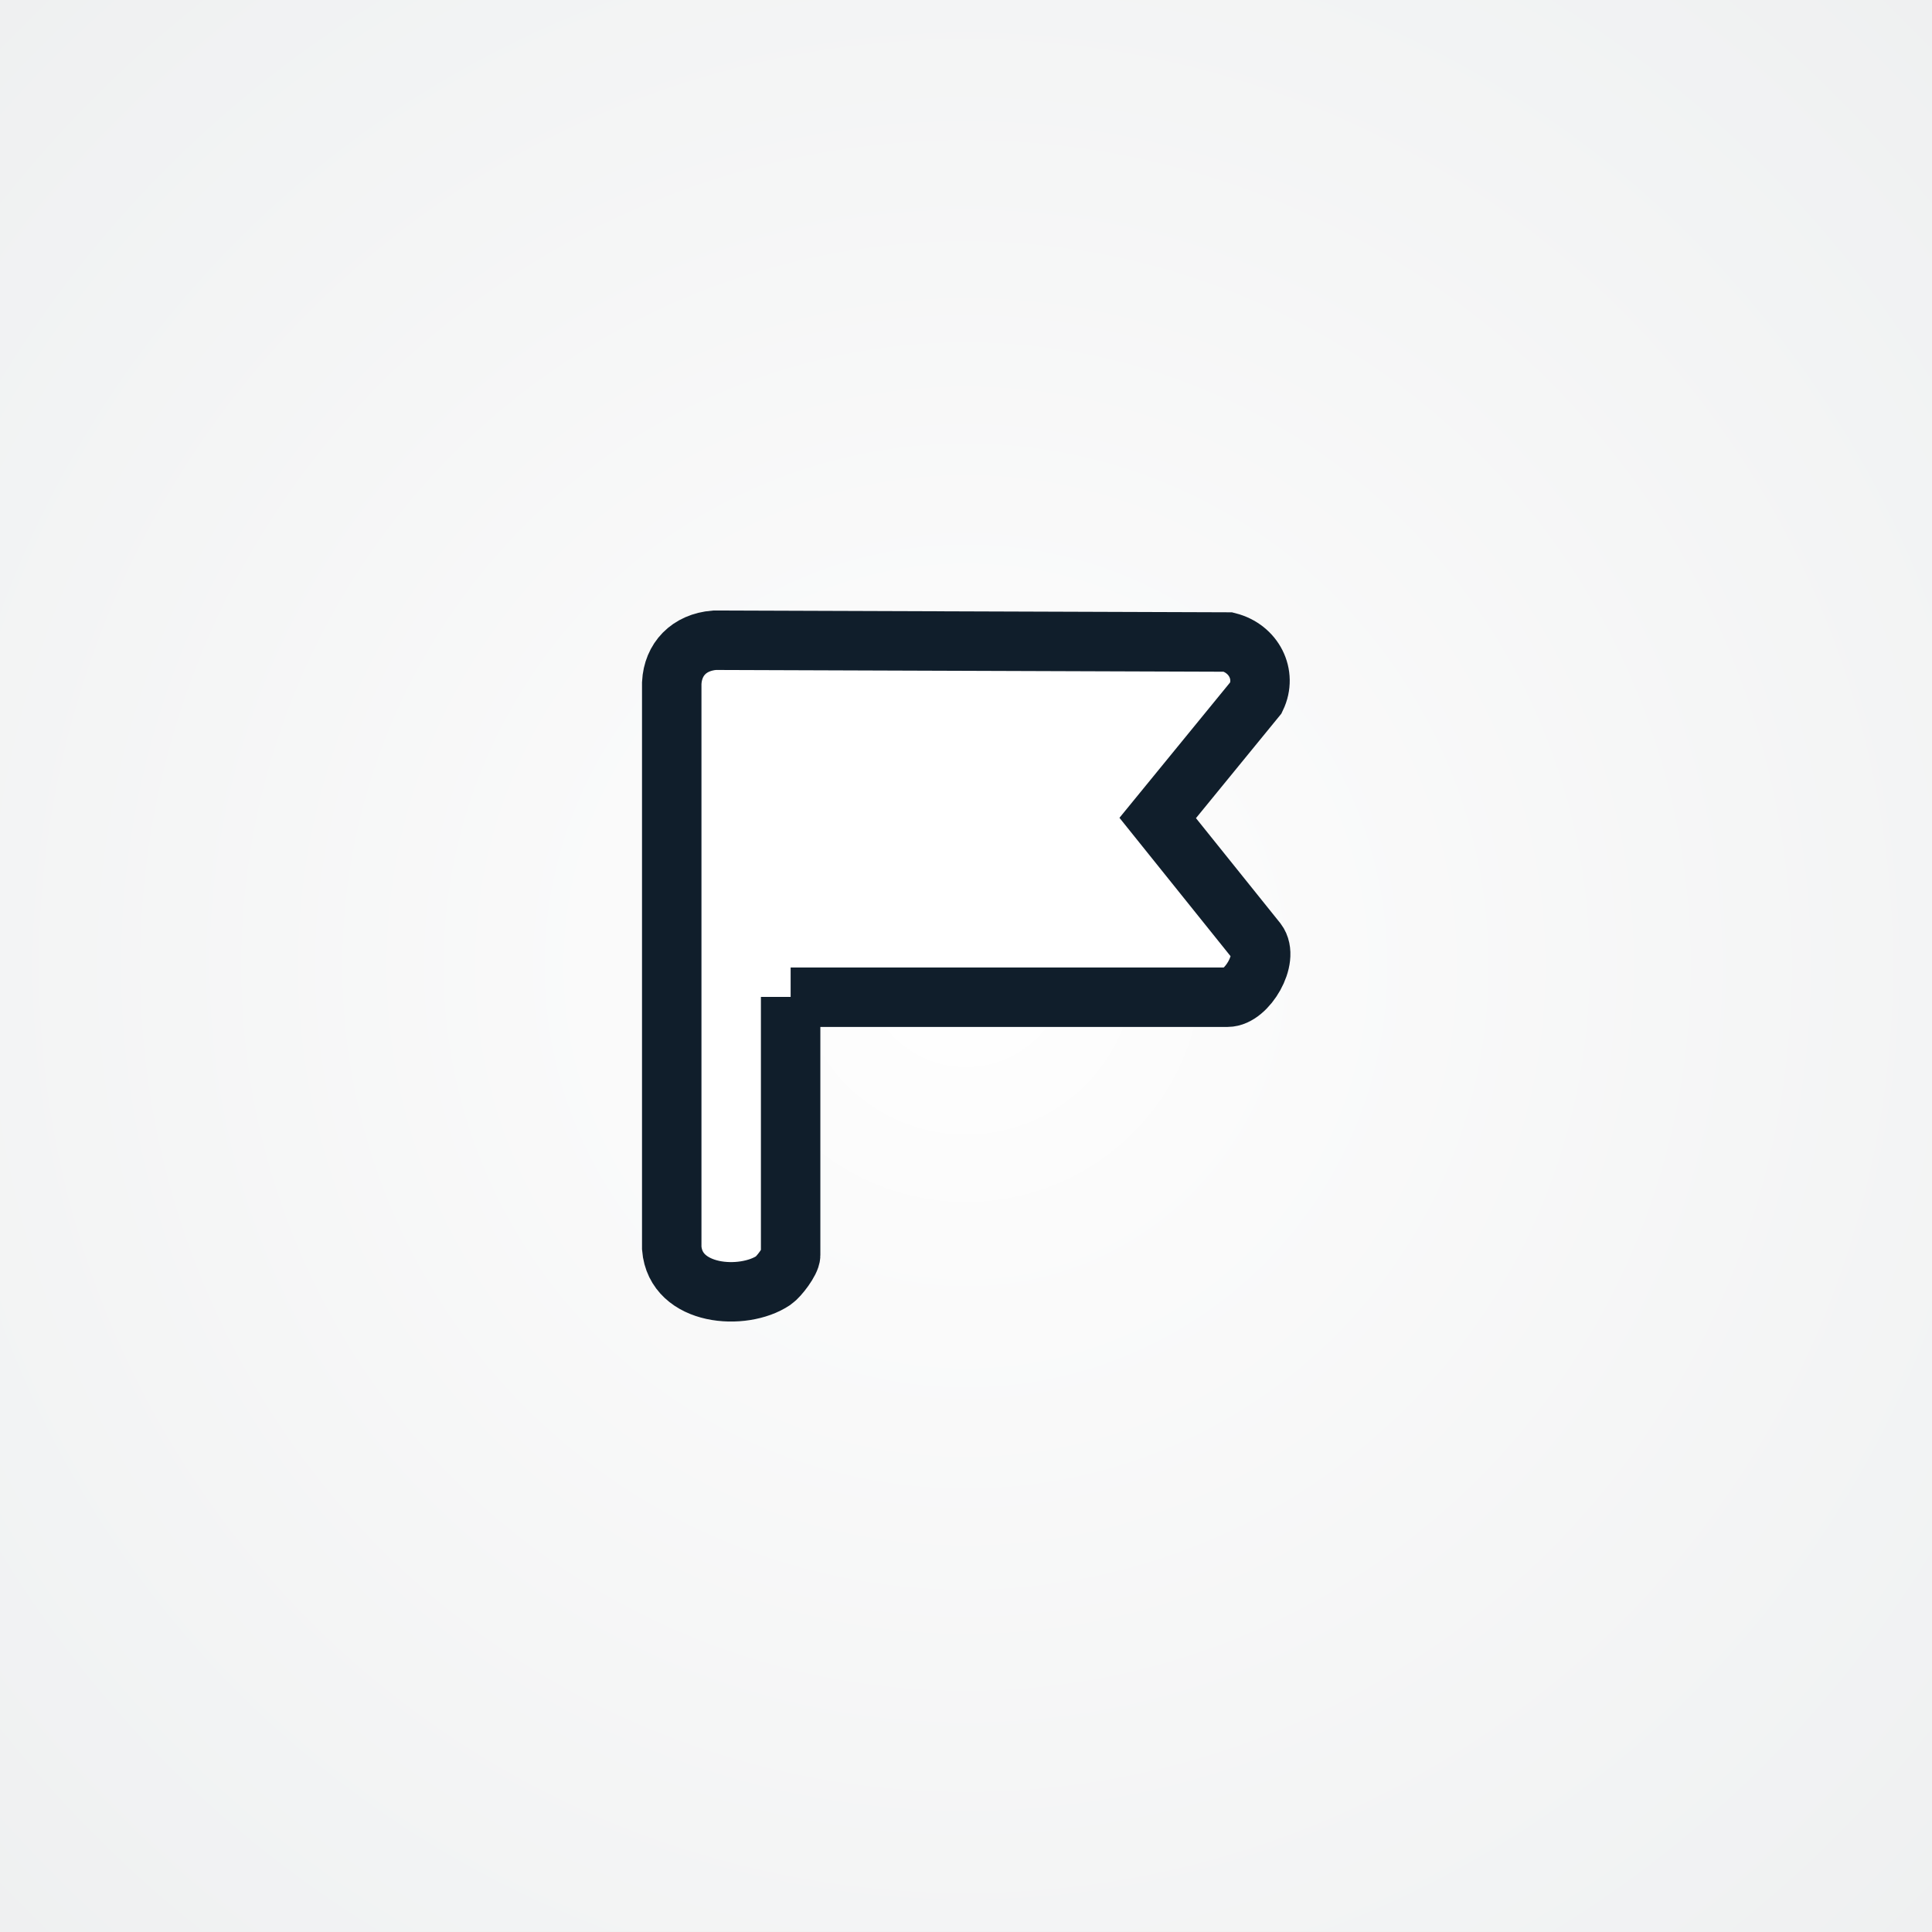
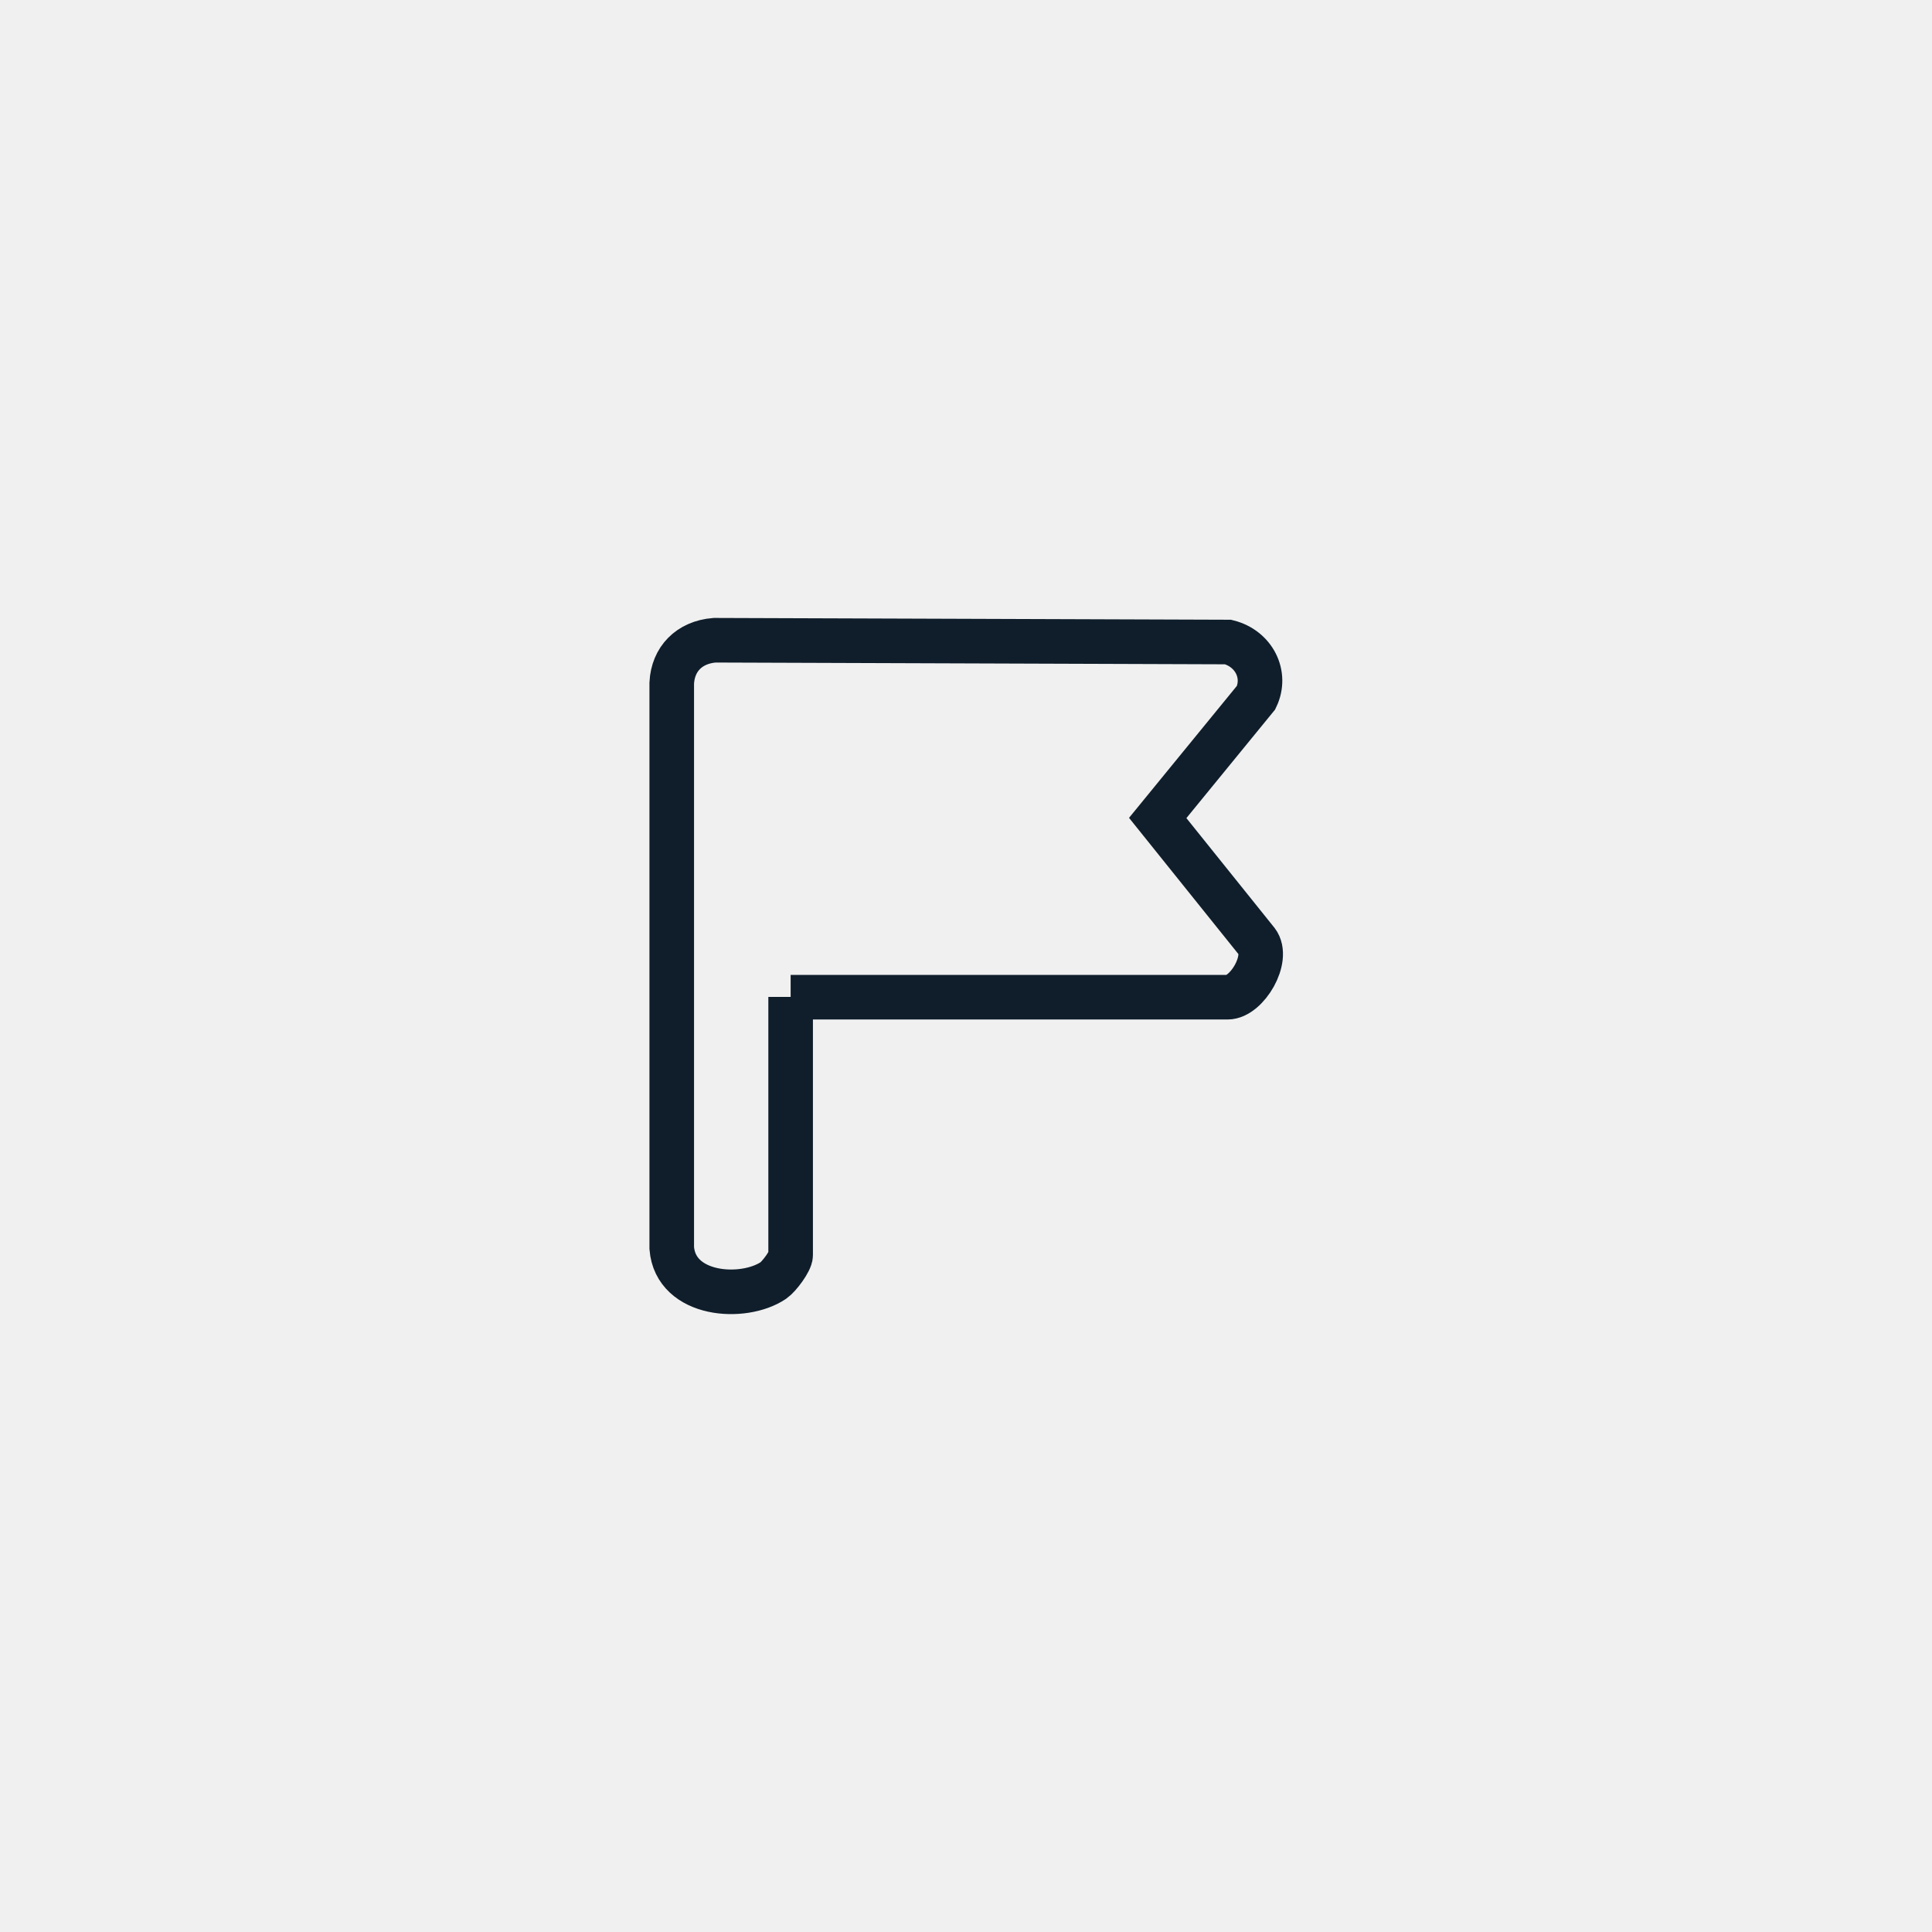
<svg xmlns="http://www.w3.org/2000/svg" id="Layer_1" viewBox="0 0 65 65">
  <defs>
-     <style>.cls-1{fill:url(#radial-gradient);}.cls-2{fill:#fff;stroke:#101e2b;stroke-miterlimit:10;stroke-width:2px;}</style>
-     <radialGradient id="radial-gradient" cx="32.5" cy="32.5" fx="32.5" fy="32.5" r="56.71" gradientUnits="userSpaceOnUse">
-       <stop offset="0" stop-color="#fff" />
-       <stop offset=".16" stop-color="#fbfbfb" />
-       <stop offset="1" stop-color="#ebedee" />
-     </radialGradient>
+     <style>.cls-1{fill:none;stroke:#101e2b;stroke-miterlimit:10;stroke-width:1.5px;}</style>
  </defs>
-   <path class="cls-1" d="M0,0h64.89c.06,0,.11.05.11.11v64.77c0,.06-.05.11-.11.11H.11c-.06,0-.11-.05-.11-.11V0h0Z" />
-   <path class="cls-2" d="M26.6,33.54v8.69c0,.2-.39.72-.58.85-1.01.68-3.29.53-3.42-1.09v-19.01c.04-.8.58-1.37,1.44-1.44l17.28.06c.87.22,1.31,1.1.94,1.87l-3.31,4.05,3.34,4.16c.43.57-.34,1.87-.99,1.87h-14.7Z" />
+   <path class="cls-1" d="M26.6,33.54v8.69c0,.2-.39.72-.58.85-1.01.68-3.29.53-3.42-1.09v-19.01c.04-.8.58-1.37,1.44-1.44l17.28.06c.87.22,1.31,1.1.94,1.87l-3.31,4.05,3.34,4.16c.43.57-.34,1.87-.99,1.87h-14.7Z" />
</svg>
